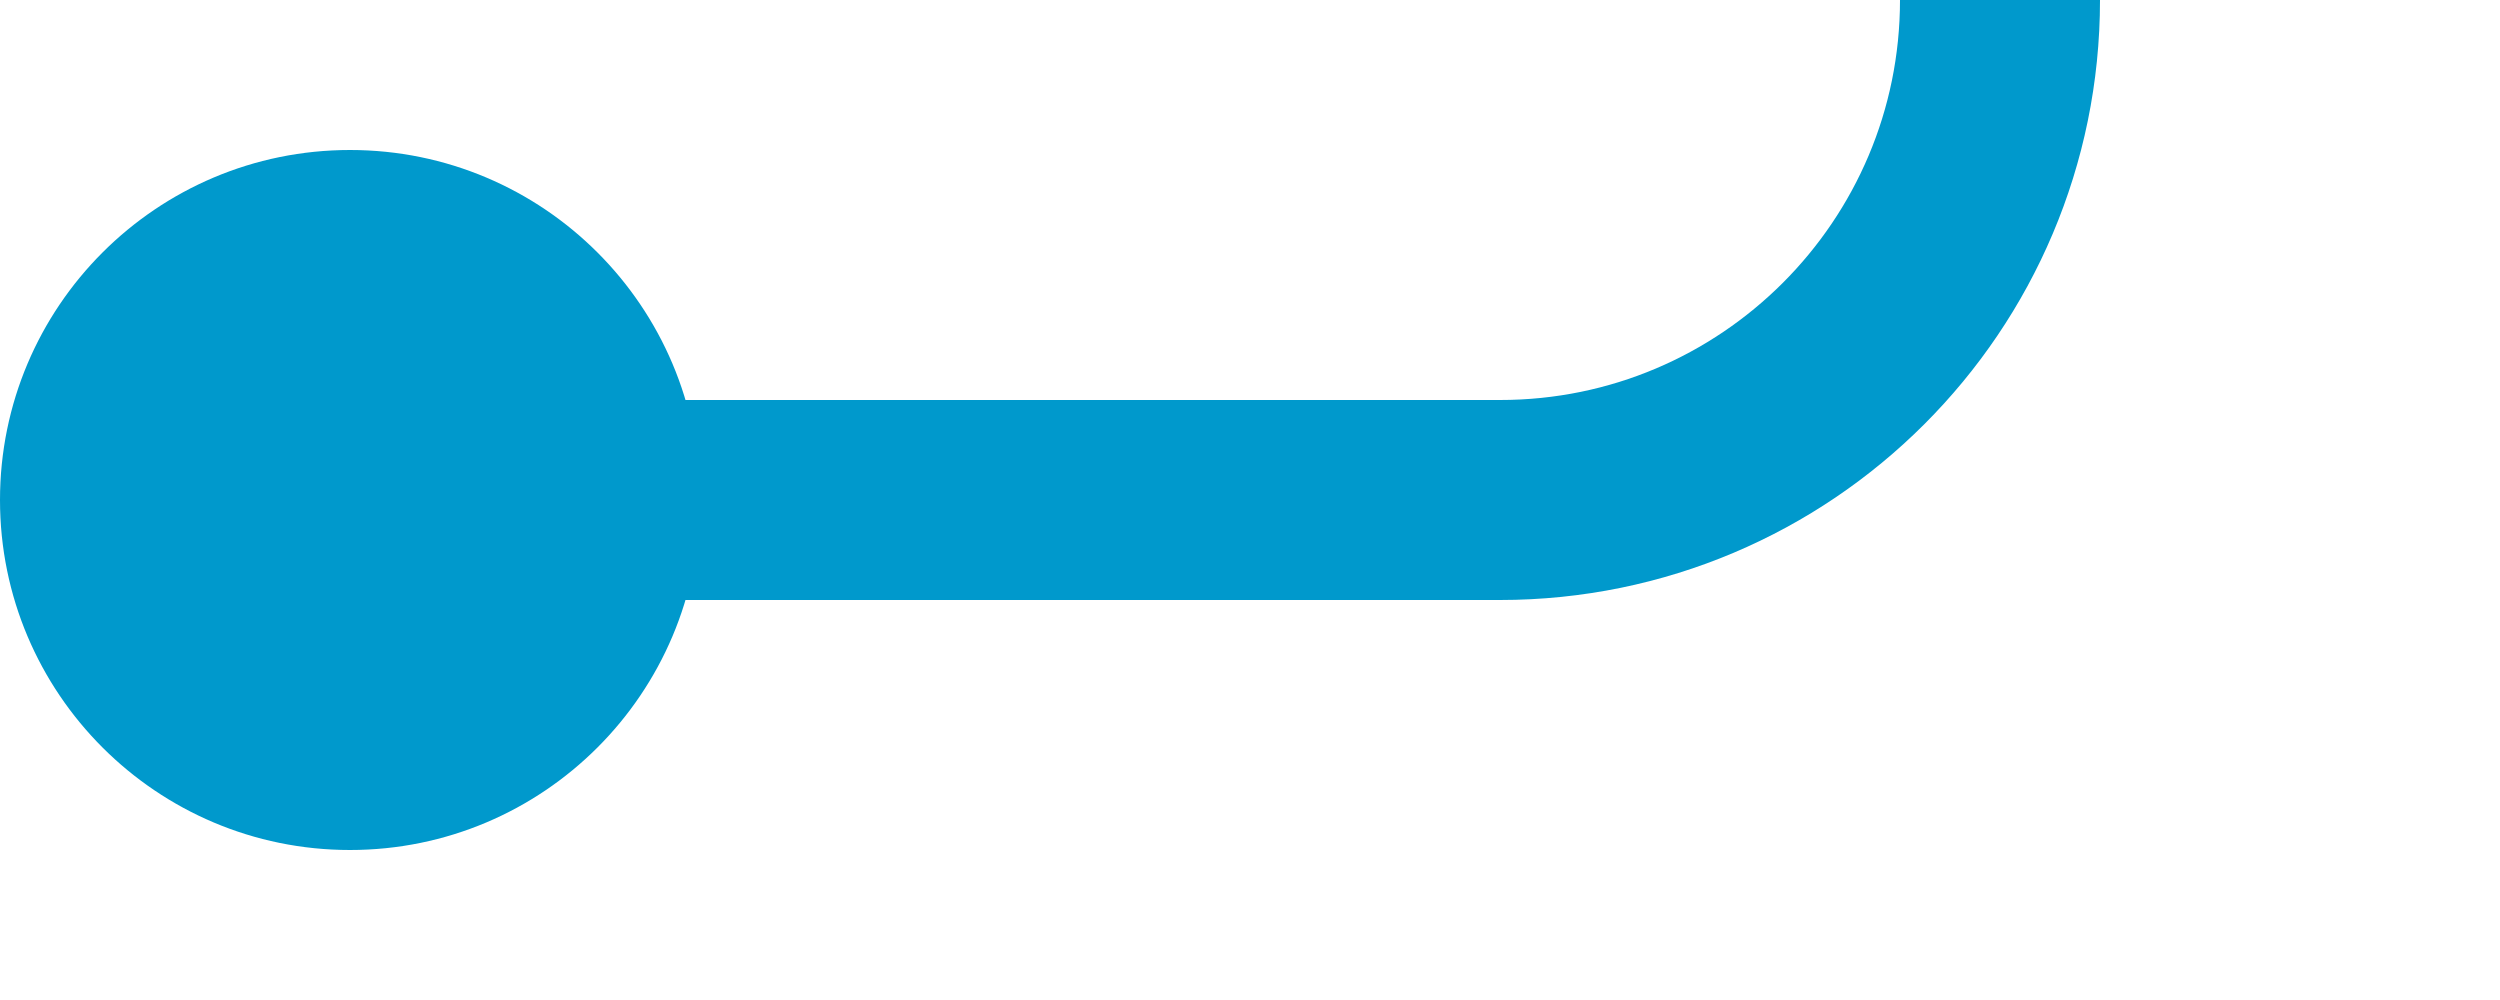
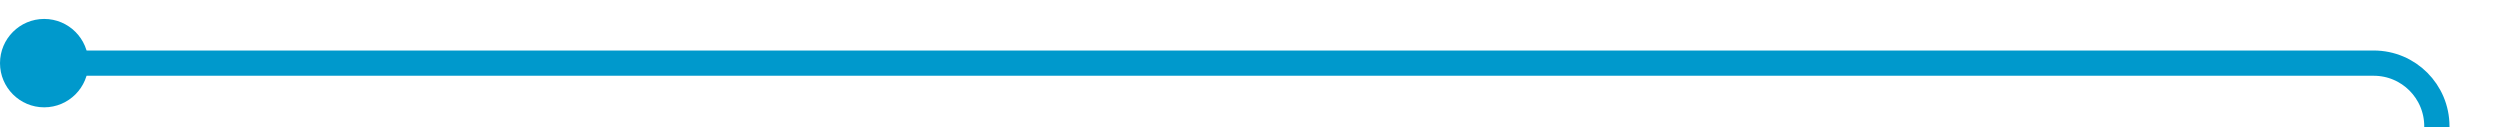
- <svg xmlns="http://www.w3.org/2000/svg" version="1.1" width="25px" height="10px" preserveAspectRatio="xMinYMid meet" viewBox="900 97  25 8">
-   <path d="M 902 101  L 915 101  A 5 5 0 0 0 920 96 L 920 45  A 5 5 0 0 1 925 40 L 1405 40  A 5 5 0 0 1 1410 45 L 1410 101  A 5 5 0 0 0 1415 106 L 1418 106  " stroke-width="2" stroke="#0099cc" fill="none" />
-   <path d="M 903.5 97.5  A 3.5 3.5 0 0 0 900 101 A 3.5 3.5 0 0 0 903.5 104.5 A 3.5 3.5 0 0 0 907 101 A 3.5 3.5 0 0 0 903.5 97.5 Z M 1417 113.6  L 1424 106  L 1417 98.4  L 1417 113.6  Z " fill-rule="nonzero" fill="#0099cc" stroke="none" />
+ <svg xmlns="http://www.w3.org/2000/svg" version="1.1" width="198px" height="10px" preserveAspectRatio="xMinYMid meet" viewBox="1767 298  198 8">
+   <path d="M 1769 302  L 1955 302  A 5 5 0 0 1 1960 307 L 1960 317  A 5 5 0 0 0 1965 322 L 2204 322  " stroke-width="2" stroke="#0099cc" fill="none" />
+   <path d="M 1770.5 298.5  A 3.5 3.5 0 0 0 1767 302 A 3.5 3.5 0 0 0 1770.5 305.5 A 3.5 3.5 0 0 0 1774 302 A 3.5 3.5 0 0 0 1770.5 298.5 Z M 2203 329.6  L 2210 322  L 2203 314.4  L 2203 329.6  Z " fill-rule="nonzero" fill="#0099cc" stroke="none" />
</svg>
